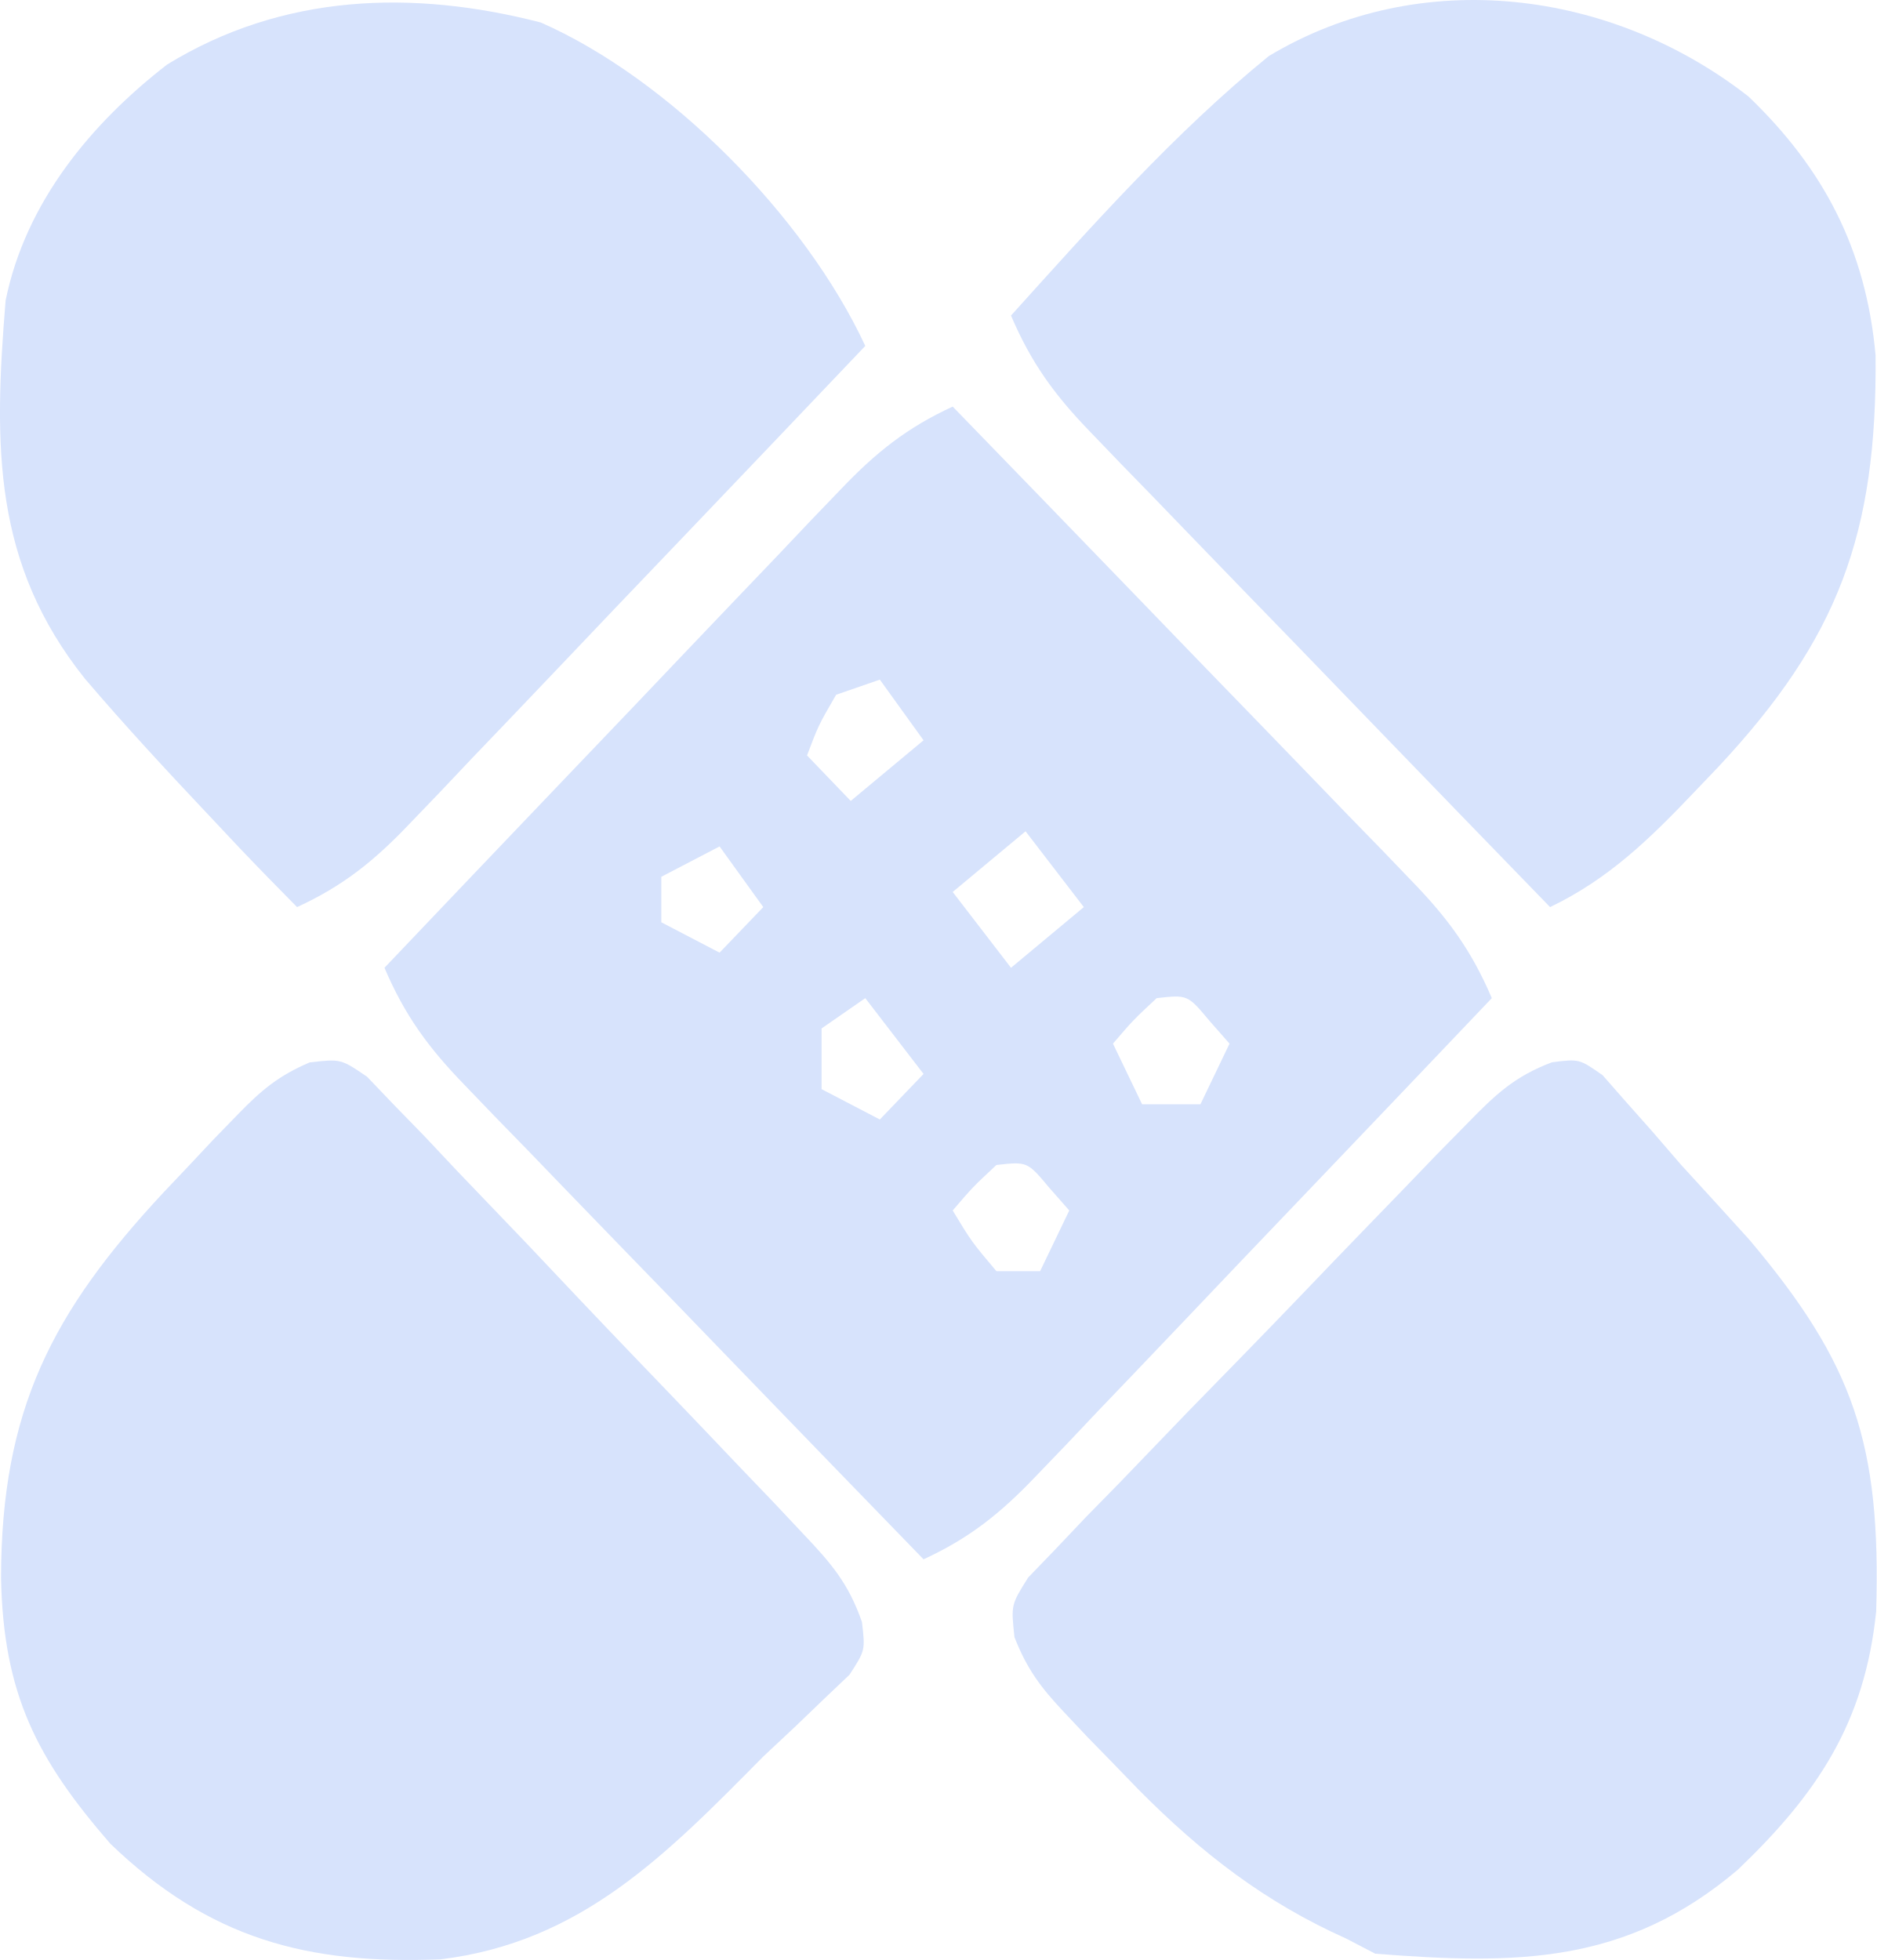
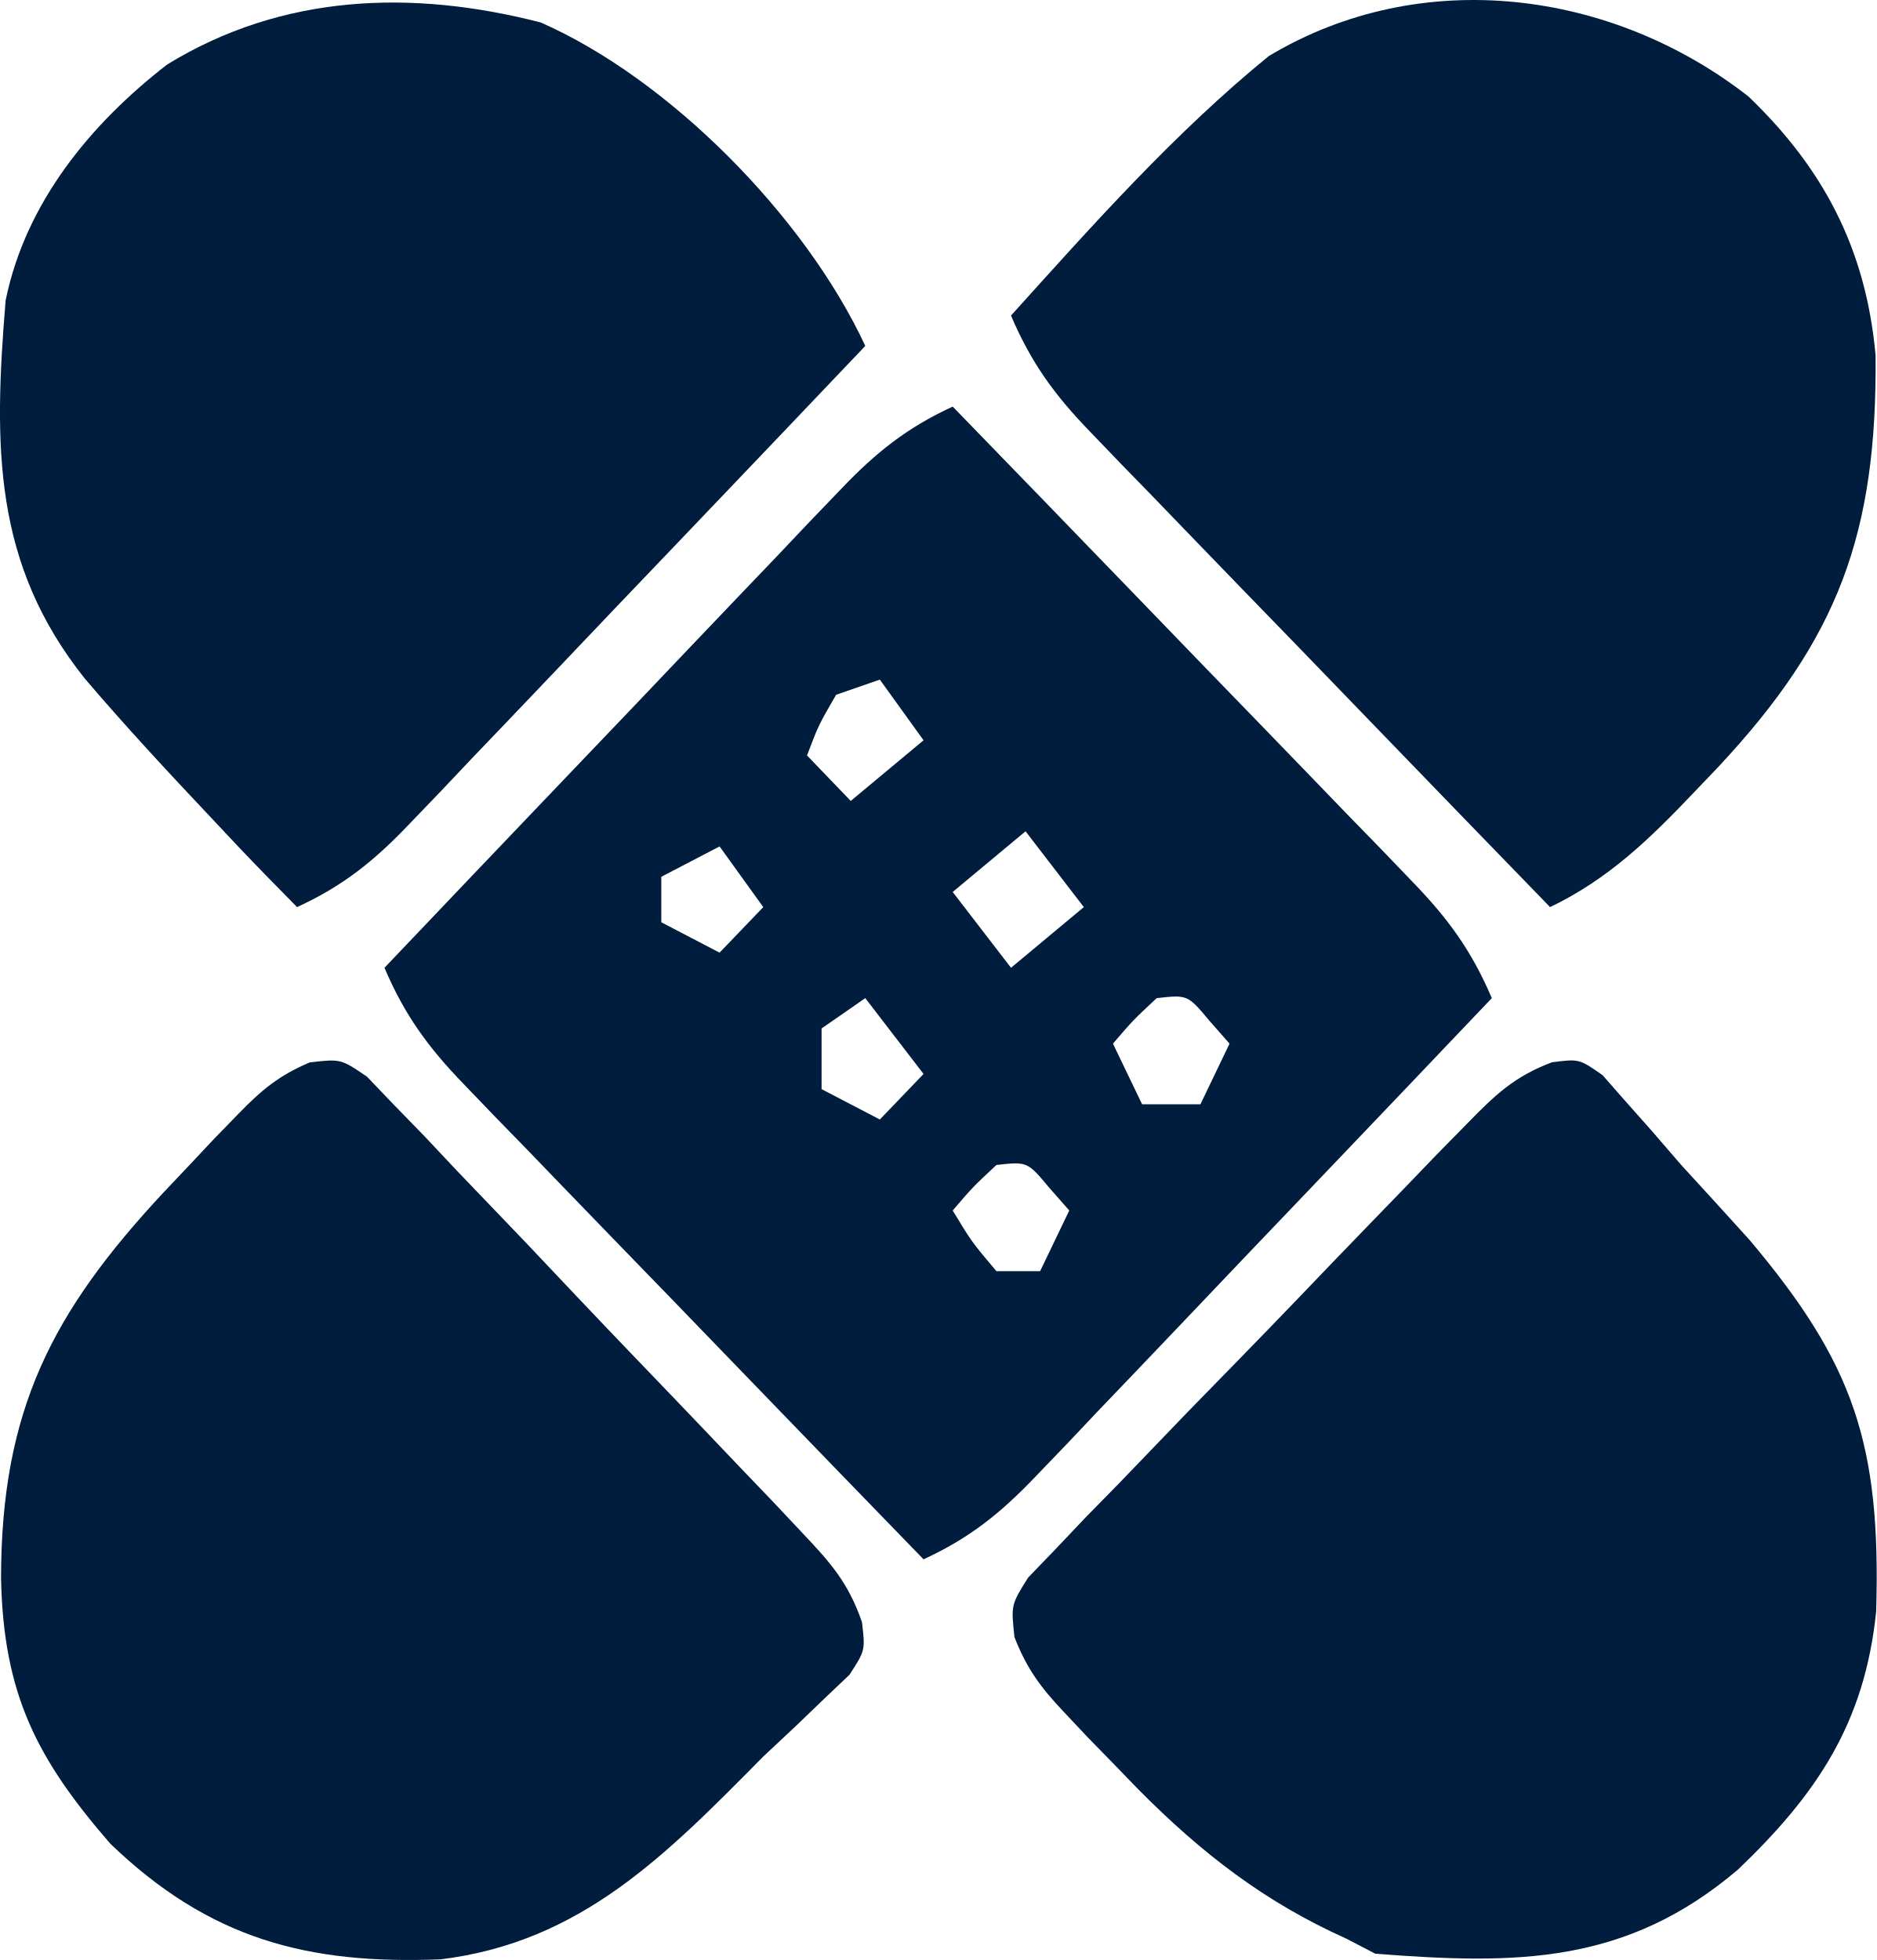
<svg xmlns="http://www.w3.org/2000/svg" width="45" height="47" viewBox="0 0 45 47" fill="none">
-   <path d="M22.844 9.75C21.748 10.255 21.008 10.845 20.166 11.728C19.799 12.11 19.799 12.11 19.424 12.5C19.164 12.775 18.904 13.05 18.635 13.333C18.366 13.614 18.096 13.896 17.819 14.186C16.959 15.085 16.102 15.986 15.245 16.888C14.663 17.498 14.08 18.108 13.497 18.718C12.069 20.212 10.643 21.709 9.219 23.207C9.705 24.348 10.271 25.119 11.119 25.996C11.364 26.251 11.609 26.505 11.861 26.768C12.125 27.039 12.389 27.31 12.661 27.589C12.931 27.869 13.201 28.15 13.48 28.439C14.344 29.334 15.209 30.226 16.075 31.118C16.661 31.725 17.247 32.331 17.833 32.938C19.269 34.425 20.706 35.909 22.145 37.392C23.241 36.886 23.981 36.297 24.824 35.414C25.069 35.159 25.314 34.904 25.566 34.642C25.956 34.23 25.956 34.23 26.354 33.809C26.624 33.528 26.893 33.246 27.171 32.956C28.03 32.057 28.887 31.156 29.744 30.254C30.327 29.644 30.91 29.034 31.492 28.424C32.92 26.93 34.346 25.433 35.771 23.935C35.285 22.794 34.719 22.023 33.87 21.146C33.503 20.764 33.503 20.764 33.129 20.374C32.865 20.103 32.601 19.832 32.329 19.553C32.059 19.273 31.788 18.992 31.509 18.703C30.646 17.808 29.78 16.916 28.915 16.024C28.328 15.417 27.742 14.811 27.157 14.204C25.721 12.717 24.283 11.233 22.844 9.75ZM21.097 16.297C21.616 17.017 21.616 17.017 22.145 17.752C21.281 18.472 21.281 18.472 20.399 19.206C20.053 18.846 19.707 18.486 19.351 18.115C19.627 17.388 19.627 17.388 20.049 16.66C20.395 16.54 20.741 16.42 21.097 16.297ZM24.591 19.934C25.052 20.534 25.513 21.134 25.988 21.752C25.124 22.473 25.124 22.473 24.242 23.207C23.78 22.607 23.319 22.007 22.844 21.389C23.421 20.909 23.997 20.428 24.591 19.934ZM17.254 20.297C17.773 21.018 17.773 21.018 18.302 21.752C17.956 22.113 17.611 22.473 17.254 22.844C16.793 22.604 16.332 22.363 15.857 22.116C15.857 21.756 15.857 21.396 15.857 21.025C16.318 20.785 16.779 20.545 17.254 20.297ZM29.002 24.48C29.16 24.66 29.319 24.84 29.482 25.026C29.252 25.506 29.021 25.986 28.784 26.481C28.322 26.481 27.861 26.481 27.386 26.481C27.155 26.001 26.925 25.521 26.687 25.026C27.168 24.465 27.168 24.465 27.735 23.935C28.477 23.852 28.477 23.852 29.002 24.48ZM20.748 23.935C21.209 24.535 21.67 25.135 22.145 25.753C21.8 26.113 21.454 26.474 21.097 26.845C20.636 26.604 20.175 26.364 19.7 26.117C19.7 25.637 19.7 25.157 19.7 24.662C20.046 24.422 20.392 24.182 20.748 23.935ZM25.159 28.481C25.317 28.661 25.476 28.841 25.639 29.027C25.409 29.507 25.178 29.987 24.94 30.482C24.595 30.482 24.249 30.482 23.892 30.482C23.297 29.776 23.297 29.776 22.844 29.027C23.325 28.466 23.325 28.466 23.892 27.936C24.634 27.853 24.634 27.853 25.159 28.481Z" fill="#D7E3FC" style="fill:#D7E3FC;fill:color(display-p3 0.843 0.89 0.988);fill-opacity:1;" />
-   <path d="M37.214 25.473C36.317 25.811 35.861 26.244 35.183 26.94C34.937 27.19 34.691 27.44 34.438 27.698C34.046 28.106 34.046 28.106 33.646 28.522C33.376 28.801 33.105 29.08 32.827 29.367C32.257 29.956 31.688 30.547 31.121 31.14C30.249 32.048 29.369 32.948 28.489 33.848C27.937 34.422 27.385 34.995 26.833 35.569C26.568 35.839 26.303 36.109 26.031 36.387C25.67 36.767 25.67 36.767 25.302 37.156C25.088 37.377 24.875 37.599 24.654 37.828C24.242 38.484 24.242 38.484 24.325 39.258C24.624 40.023 24.954 40.462 25.508 41.051C25.696 41.251 25.884 41.45 26.078 41.656C26.279 41.862 26.48 42.068 26.687 42.28C26.891 42.491 27.096 42.702 27.306 42.92C28.818 44.443 30.333 45.615 32.277 46.485C32.623 46.666 32.623 46.666 32.976 46.849C36.349 47.111 38.985 47.116 41.672 44.833C43.557 43.031 44.713 41.325 44.987 38.643C45.106 34.62 44.447 32.695 41.95 29.732C41.407 29.131 40.861 28.532 40.313 27.936C40.082 27.668 39.852 27.401 39.614 27.126C39.405 26.89 39.196 26.655 38.981 26.413C38.798 26.205 38.616 25.997 38.428 25.783C37.867 25.39 37.867 25.39 37.214 25.473Z" fill="#D7E3FC" style="fill:#D7E3FC;fill:color(display-p3 0.843 0.89 0.988);fill-opacity:1;" />
-   <path d="M7.426 25.476C6.688 25.79 6.27 26.137 5.705 26.721C5.513 26.918 5.321 27.116 5.124 27.319C4.926 27.53 4.728 27.741 4.524 27.958C4.321 28.172 4.119 28.386 3.91 28.606C1.259 31.456 0.029 33.801 0.025 37.841C0.08 40.632 0.889 42.187 2.646 44.212C5.018 46.493 7.365 47.112 10.569 46.984C13.928 46.57 15.95 44.502 18.302 42.121C18.559 41.881 18.815 41.641 19.079 41.393C19.305 41.176 19.532 40.958 19.765 40.734C19.965 40.544 20.164 40.354 20.37 40.159C20.748 39.575 20.748 39.575 20.668 38.895C20.343 37.961 19.928 37.487 19.259 36.78C19.018 36.524 18.778 36.268 18.53 36.005C18.269 35.733 18.008 35.461 17.739 35.18C17.337 34.758 17.337 34.758 16.928 34.328C16.361 33.734 15.794 33.142 15.225 32.551C14.352 31.643 13.488 30.728 12.623 29.812C12.072 29.237 11.521 28.662 10.97 28.088C10.711 27.812 10.451 27.536 10.184 27.252C9.941 27.002 9.697 26.752 9.446 26.494C9.233 26.271 9.02 26.049 8.801 25.819C8.171 25.39 8.171 25.39 7.426 25.476Z" fill="#D7E3FC" style="fill:#D7E3FC;fill:color(display-p3 0.843 0.89 0.988);fill-opacity:1;" />
-   <path d="M4.008 1.547C2.19 2.955 0.615 4.846 0.135 7.204C-0.155 10.716 -0.162 13.518 2.035 16.274C3 17.406 4.007 18.491 5.026 19.57C5.263 19.822 5.5 20.075 5.744 20.334C6.199 20.812 6.66 21.284 7.123 21.752C8.219 21.247 8.958 20.657 9.801 19.774C10.046 19.519 10.291 19.264 10.543 19.002C10.803 18.727 11.063 18.452 11.331 18.169C11.601 17.888 11.87 17.606 12.148 17.316C13.007 16.417 13.864 15.516 14.721 14.614C15.304 14.004 15.887 13.394 16.47 12.784C17.898 11.29 19.323 9.793 20.748 8.295C19.297 5.176 16.034 1.886 12.966 0.539C9.885 -0.256 6.771 -0.149 4.008 1.547Z" fill="#D7E3FC" style="fill:#D7E3FC;fill:color(display-p3 0.843 0.89 0.988);fill-opacity:1;" />
-   <path d="M30.424 1.344C28.165 3.185 26.202 5.394 24.242 7.567C24.728 8.708 25.293 9.479 26.142 10.356C26.387 10.611 26.632 10.865 26.884 11.128C27.148 11.399 27.412 11.67 27.683 11.949C27.954 12.229 28.224 12.51 28.503 12.799C29.366 13.694 30.232 14.586 31.098 15.478C31.684 16.085 32.27 16.691 32.856 17.298C34.291 18.785 35.729 20.269 37.168 21.752C38.574 21.077 39.561 20.114 40.64 18.979C40.827 18.784 41.013 18.588 41.205 18.387C44.076 15.315 45.012 12.804 44.973 8.519C44.743 5.972 43.725 4.042 41.928 2.316C38.661 -0.239 34.082 -0.85 30.424 1.344Z" fill="#D7E3FC" style="fill:#D7E3FC;fill:color(display-p3 0.843 0.89 0.988);fill-opacity:1;" />
+   <path d="M22.844 9.75C21.748 10.255 21.008 10.845 20.166 11.728C19.799 12.11 19.799 12.11 19.424 12.5C19.164 12.775 18.904 13.05 18.635 13.333C18.366 13.614 18.096 13.896 17.819 14.186C16.959 15.085 16.102 15.986 15.245 16.888C14.663 17.498 14.08 18.108 13.497 18.718C12.069 20.212 10.643 21.709 9.219 23.207C9.705 24.348 10.271 25.119 11.119 25.996C11.364 26.251 11.609 26.505 11.861 26.768C12.125 27.039 12.389 27.31 12.661 27.589C12.931 27.869 13.201 28.15 13.48 28.439C14.344 29.334 15.209 30.226 16.075 31.118C16.661 31.725 17.247 32.331 17.833 32.938C19.269 34.425 20.706 35.909 22.145 37.392C23.241 36.886 23.981 36.297 24.824 35.414C25.069 35.159 25.314 34.904 25.566 34.642C25.956 34.23 25.956 34.23 26.354 33.809C26.624 33.528 26.893 33.246 27.171 32.956C28.03 32.057 28.887 31.156 29.744 30.254C30.327 29.644 30.91 29.034 31.492 28.424C32.92 26.93 34.346 25.433 35.771 23.935C35.285 22.794 34.719 22.023 33.87 21.146C33.503 20.764 33.503 20.764 33.129 20.374C32.865 20.103 32.601 19.832 32.329 19.553C32.059 19.273 31.788 18.992 31.509 18.703C30.646 17.808 29.78 16.916 28.915 16.024C28.328 15.417 27.742 14.811 27.157 14.204C25.721 12.717 24.283 11.233 22.844 9.75ZM21.097 16.297C21.616 17.017 21.616 17.017 22.145 17.752C21.281 18.472 21.281 18.472 20.399 19.206C20.053 18.846 19.707 18.486 19.351 18.115C19.627 17.388 19.627 17.388 20.049 16.66C20.395 16.54 20.741 16.42 21.097 16.297ZM24.591 19.934C25.052 20.534 25.513 21.134 25.988 21.752C25.124 22.473 25.124 22.473 24.242 23.207C23.78 22.607 23.319 22.007 22.844 21.389C23.421 20.909 23.997 20.428 24.591 19.934ZM17.254 20.297C17.773 21.018 17.773 21.018 18.302 21.752C17.956 22.113 17.611 22.473 17.254 22.844C16.793 22.604 16.332 22.363 15.857 22.116C15.857 21.756 15.857 21.396 15.857 21.025C16.318 20.785 16.779 20.545 17.254 20.297ZM29.002 24.48C29.16 24.66 29.319 24.84 29.482 25.026C29.252 25.506 29.021 25.986 28.784 26.481C28.322 26.481 27.861 26.481 27.386 26.481C27.155 26.001 26.925 25.521 26.687 25.026C27.168 24.465 27.168 24.465 27.735 23.935C28.477 23.852 28.477 23.852 29.002 24.48ZM20.748 23.935C21.209 24.535 21.67 25.135 22.145 25.753C21.8 26.113 21.454 26.474 21.097 26.845C20.636 26.604 20.175 26.364 19.7 26.117C19.7 25.637 19.7 25.157 19.7 24.662C20.046 24.422 20.392 24.182 20.748 23.935ZM25.159 28.481C25.317 28.661 25.476 28.841 25.639 29.027C25.409 29.507 25.178 29.987 24.94 30.482C24.595 30.482 24.249 30.482 23.892 30.482C23.297 29.776 23.297 29.776 22.844 29.027C23.325 28.466 23.325 28.466 23.892 27.936C24.634 27.853 24.634 27.853 25.159 28.481Z" fill="#001D3D" />
+   <path d="M37.214 25.473C36.317 25.811 35.861 26.244 35.183 26.94C34.937 27.19 34.691 27.44 34.438 27.698C34.046 28.106 34.046 28.106 33.646 28.522C33.376 28.801 33.105 29.08 32.827 29.367C32.257 29.956 31.688 30.547 31.121 31.14C30.249 32.048 29.369 32.948 28.489 33.848C27.937 34.422 27.385 34.995 26.833 35.569C26.568 35.839 26.303 36.109 26.031 36.387C25.67 36.767 25.67 36.767 25.302 37.156C25.088 37.377 24.875 37.599 24.654 37.828C24.242 38.484 24.242 38.484 24.325 39.258C24.624 40.023 24.954 40.462 25.508 41.051C25.696 41.251 25.884 41.45 26.078 41.656C26.279 41.862 26.48 42.068 26.687 42.28C26.891 42.491 27.096 42.702 27.306 42.92C28.818 44.443 30.333 45.615 32.277 46.485C32.623 46.666 32.623 46.666 32.976 46.849C36.349 47.111 38.985 47.116 41.672 44.833C43.557 43.031 44.713 41.325 44.987 38.643C45.106 34.62 44.447 32.695 41.95 29.732C41.407 29.131 40.861 28.532 40.313 27.936C40.082 27.668 39.852 27.401 39.614 27.126C39.405 26.89 39.196 26.655 38.981 26.413C38.798 26.205 38.616 25.997 38.428 25.783C37.867 25.39 37.867 25.39 37.214 25.473Z" fill="#001D3D" />
+   <path d="M7.426 25.476C6.688 25.79 6.27 26.137 5.705 26.721C5.513 26.918 5.321 27.116 5.124 27.319C4.926 27.53 4.728 27.741 4.524 27.958C4.321 28.172 4.119 28.386 3.91 28.606C1.259 31.456 0.029 33.801 0.025 37.841C0.08 40.632 0.889 42.187 2.646 44.212C5.018 46.493 7.365 47.112 10.569 46.984C13.928 46.57 15.95 44.502 18.302 42.121C18.559 41.881 18.815 41.641 19.079 41.393C19.305 41.176 19.532 40.958 19.765 40.734C19.965 40.544 20.164 40.354 20.37 40.159C20.748 39.575 20.748 39.575 20.668 38.895C20.343 37.961 19.928 37.487 19.259 36.78C19.018 36.524 18.778 36.268 18.53 36.005C18.269 35.733 18.008 35.461 17.739 35.18C17.337 34.758 17.337 34.758 16.928 34.328C16.361 33.734 15.794 33.142 15.225 32.551C14.352 31.643 13.488 30.728 12.623 29.812C12.072 29.237 11.521 28.662 10.97 28.088C10.711 27.812 10.451 27.536 10.184 27.252C9.941 27.002 9.697 26.752 9.446 26.494C9.233 26.271 9.02 26.049 8.801 25.819C8.171 25.39 8.171 25.39 7.426 25.476Z" fill="#001D3D" />
+   <path d="M4.008 1.547C2.19 2.955 0.615 4.846 0.135 7.204C-0.155 10.716 -0.162 13.518 2.035 16.274C3 17.406 4.007 18.491 5.026 19.57C5.263 19.822 5.5 20.075 5.744 20.334C6.199 20.812 6.66 21.284 7.123 21.752C8.219 21.247 8.958 20.657 9.801 19.774C10.046 19.519 10.291 19.264 10.543 19.002C10.803 18.727 11.063 18.452 11.331 18.169C11.601 17.888 11.87 17.606 12.148 17.316C13.007 16.417 13.864 15.516 14.721 14.614C15.304 14.004 15.887 13.394 16.47 12.784C17.898 11.29 19.323 9.793 20.748 8.295C19.297 5.176 16.034 1.886 12.966 0.539C9.885 -0.256 6.771 -0.149 4.008 1.547Z" fill="#001D3D" />
+   <path d="M30.424 1.344C28.165 3.185 26.202 5.394 24.242 7.567C24.728 8.708 25.293 9.479 26.142 10.356C26.387 10.611 26.632 10.865 26.884 11.128C27.148 11.399 27.412 11.67 27.683 11.949C27.954 12.229 28.224 12.51 28.503 12.799C29.366 13.694 30.232 14.586 31.098 15.478C31.684 16.085 32.27 16.691 32.856 17.298C34.291 18.785 35.729 20.269 37.168 21.752C38.574 21.077 39.561 20.114 40.64 18.979C40.827 18.784 41.013 18.588 41.205 18.387C44.076 15.315 45.012 12.804 44.973 8.519C44.743 5.972 43.725 4.042 41.928 2.316C38.661 -0.239 34.082 -0.85 30.424 1.344Z" fill="#001D3D" />
</svg>
